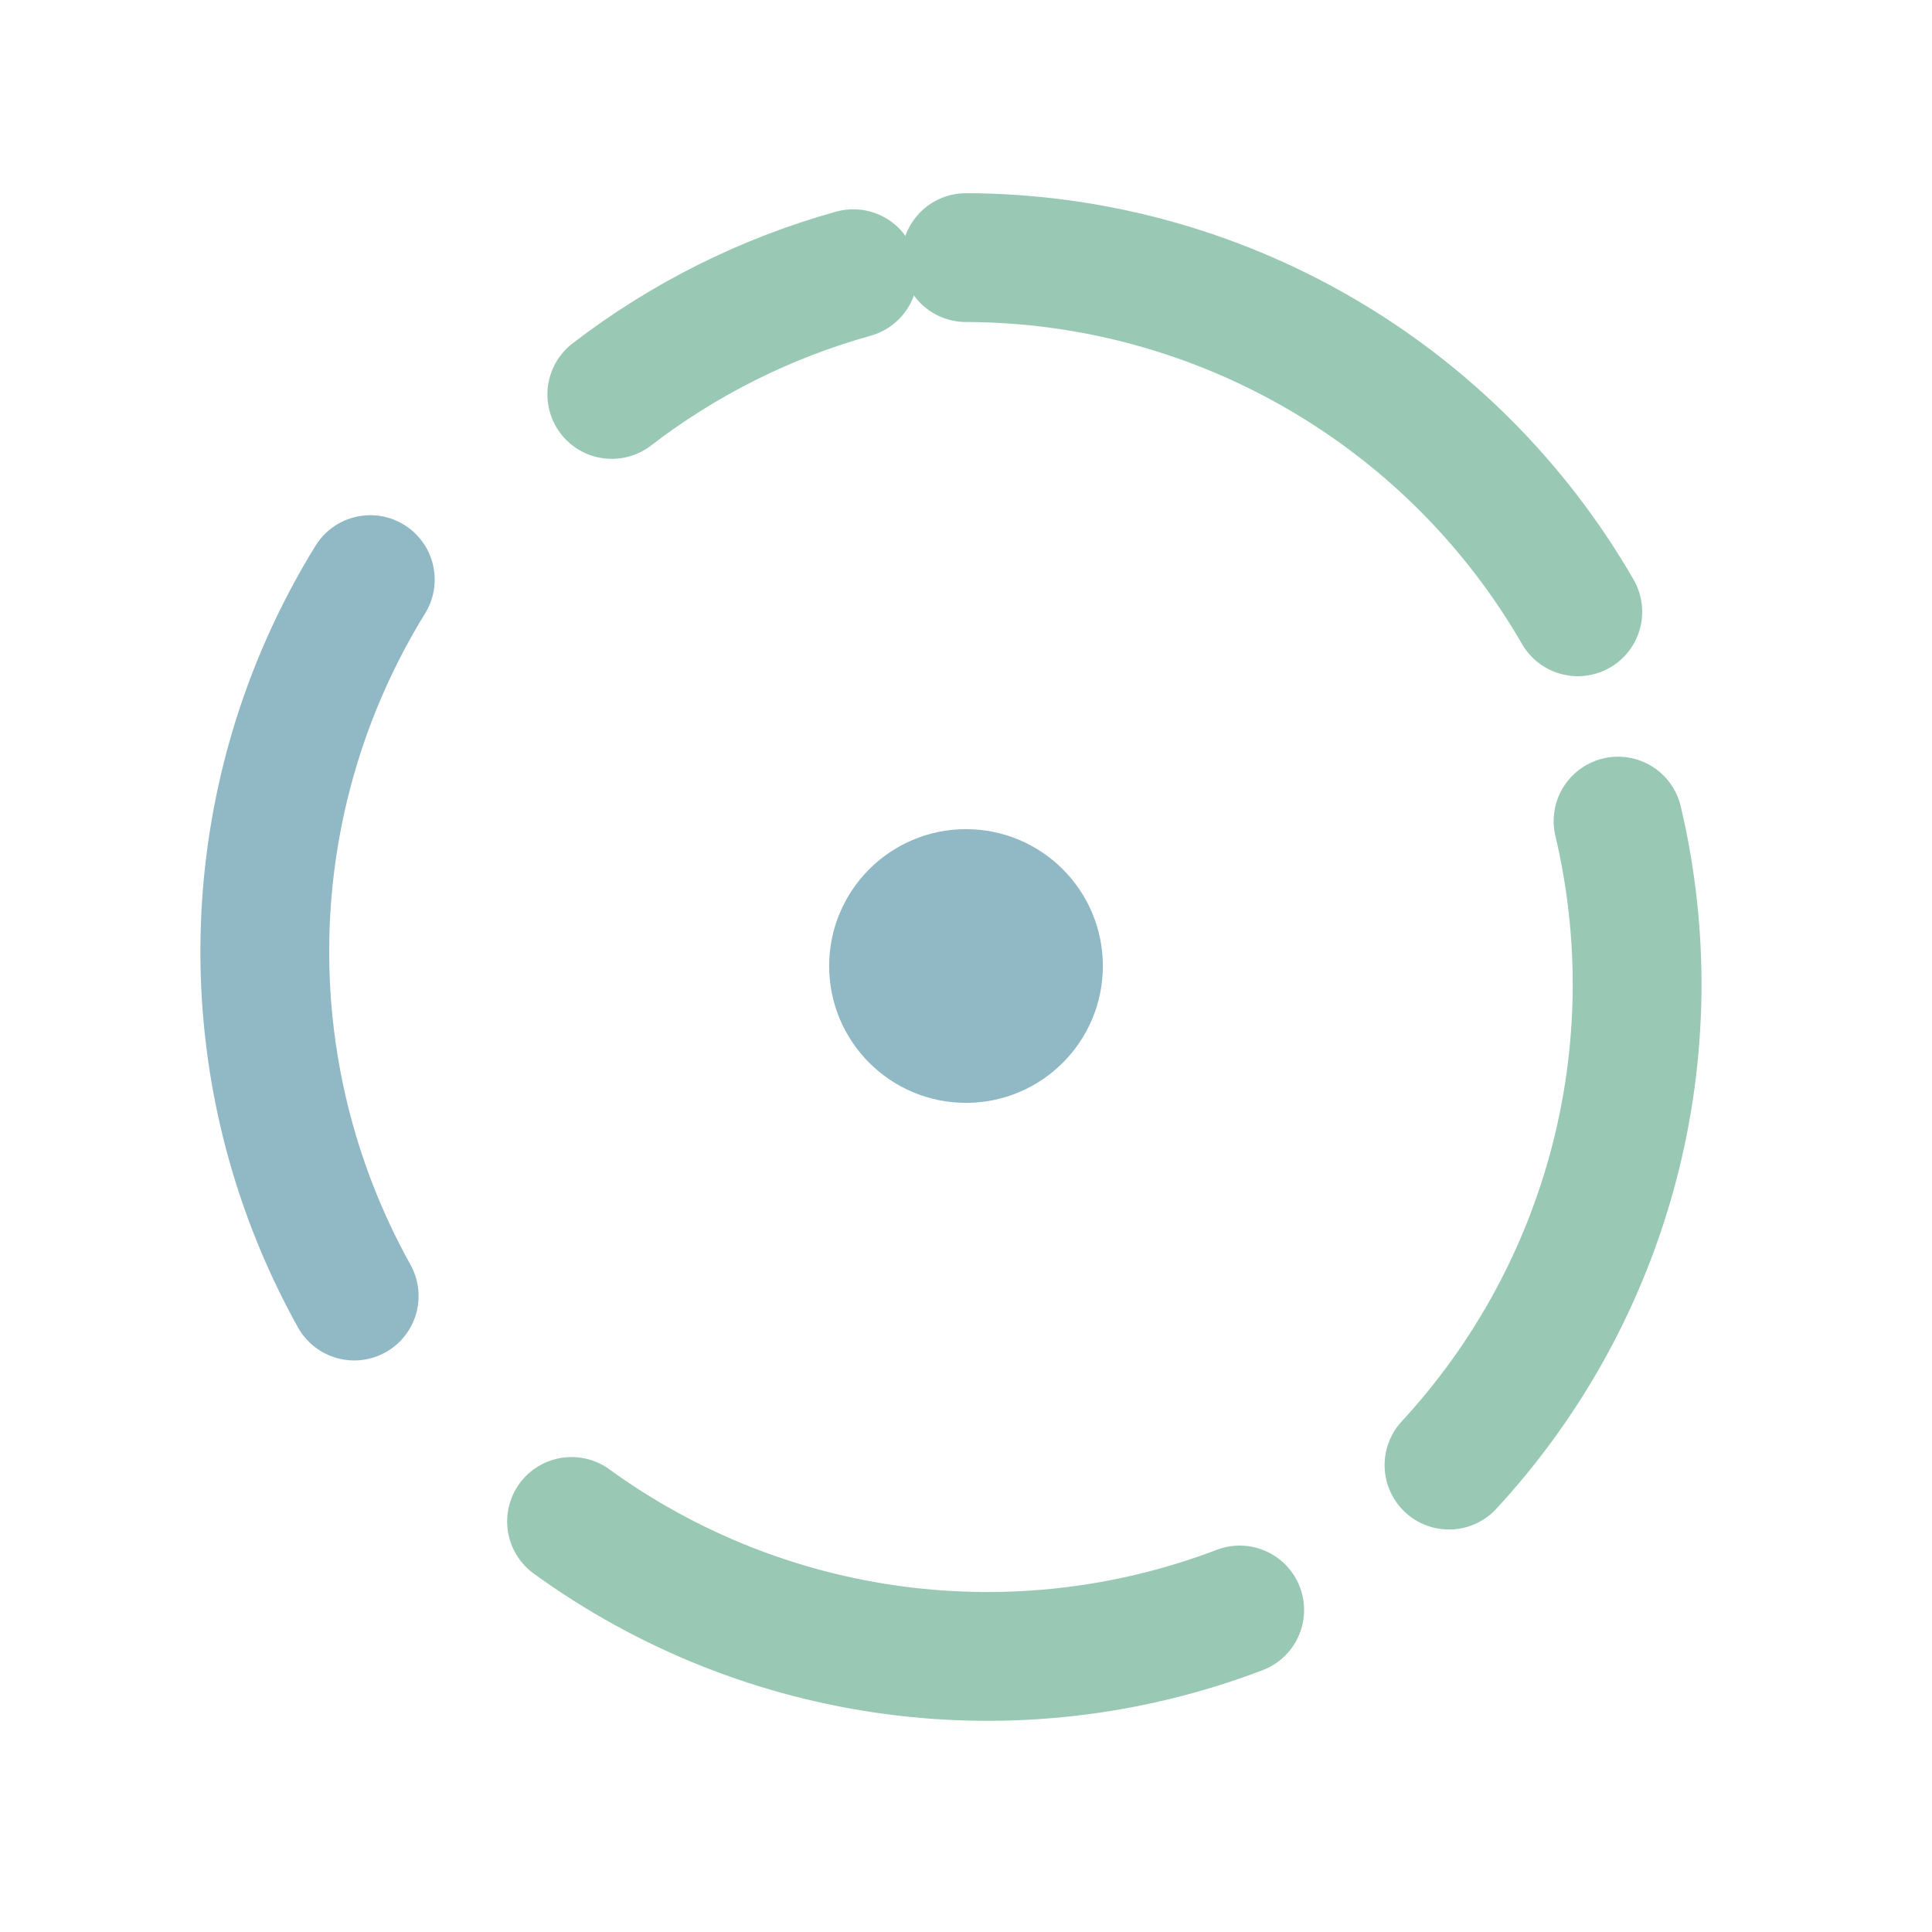
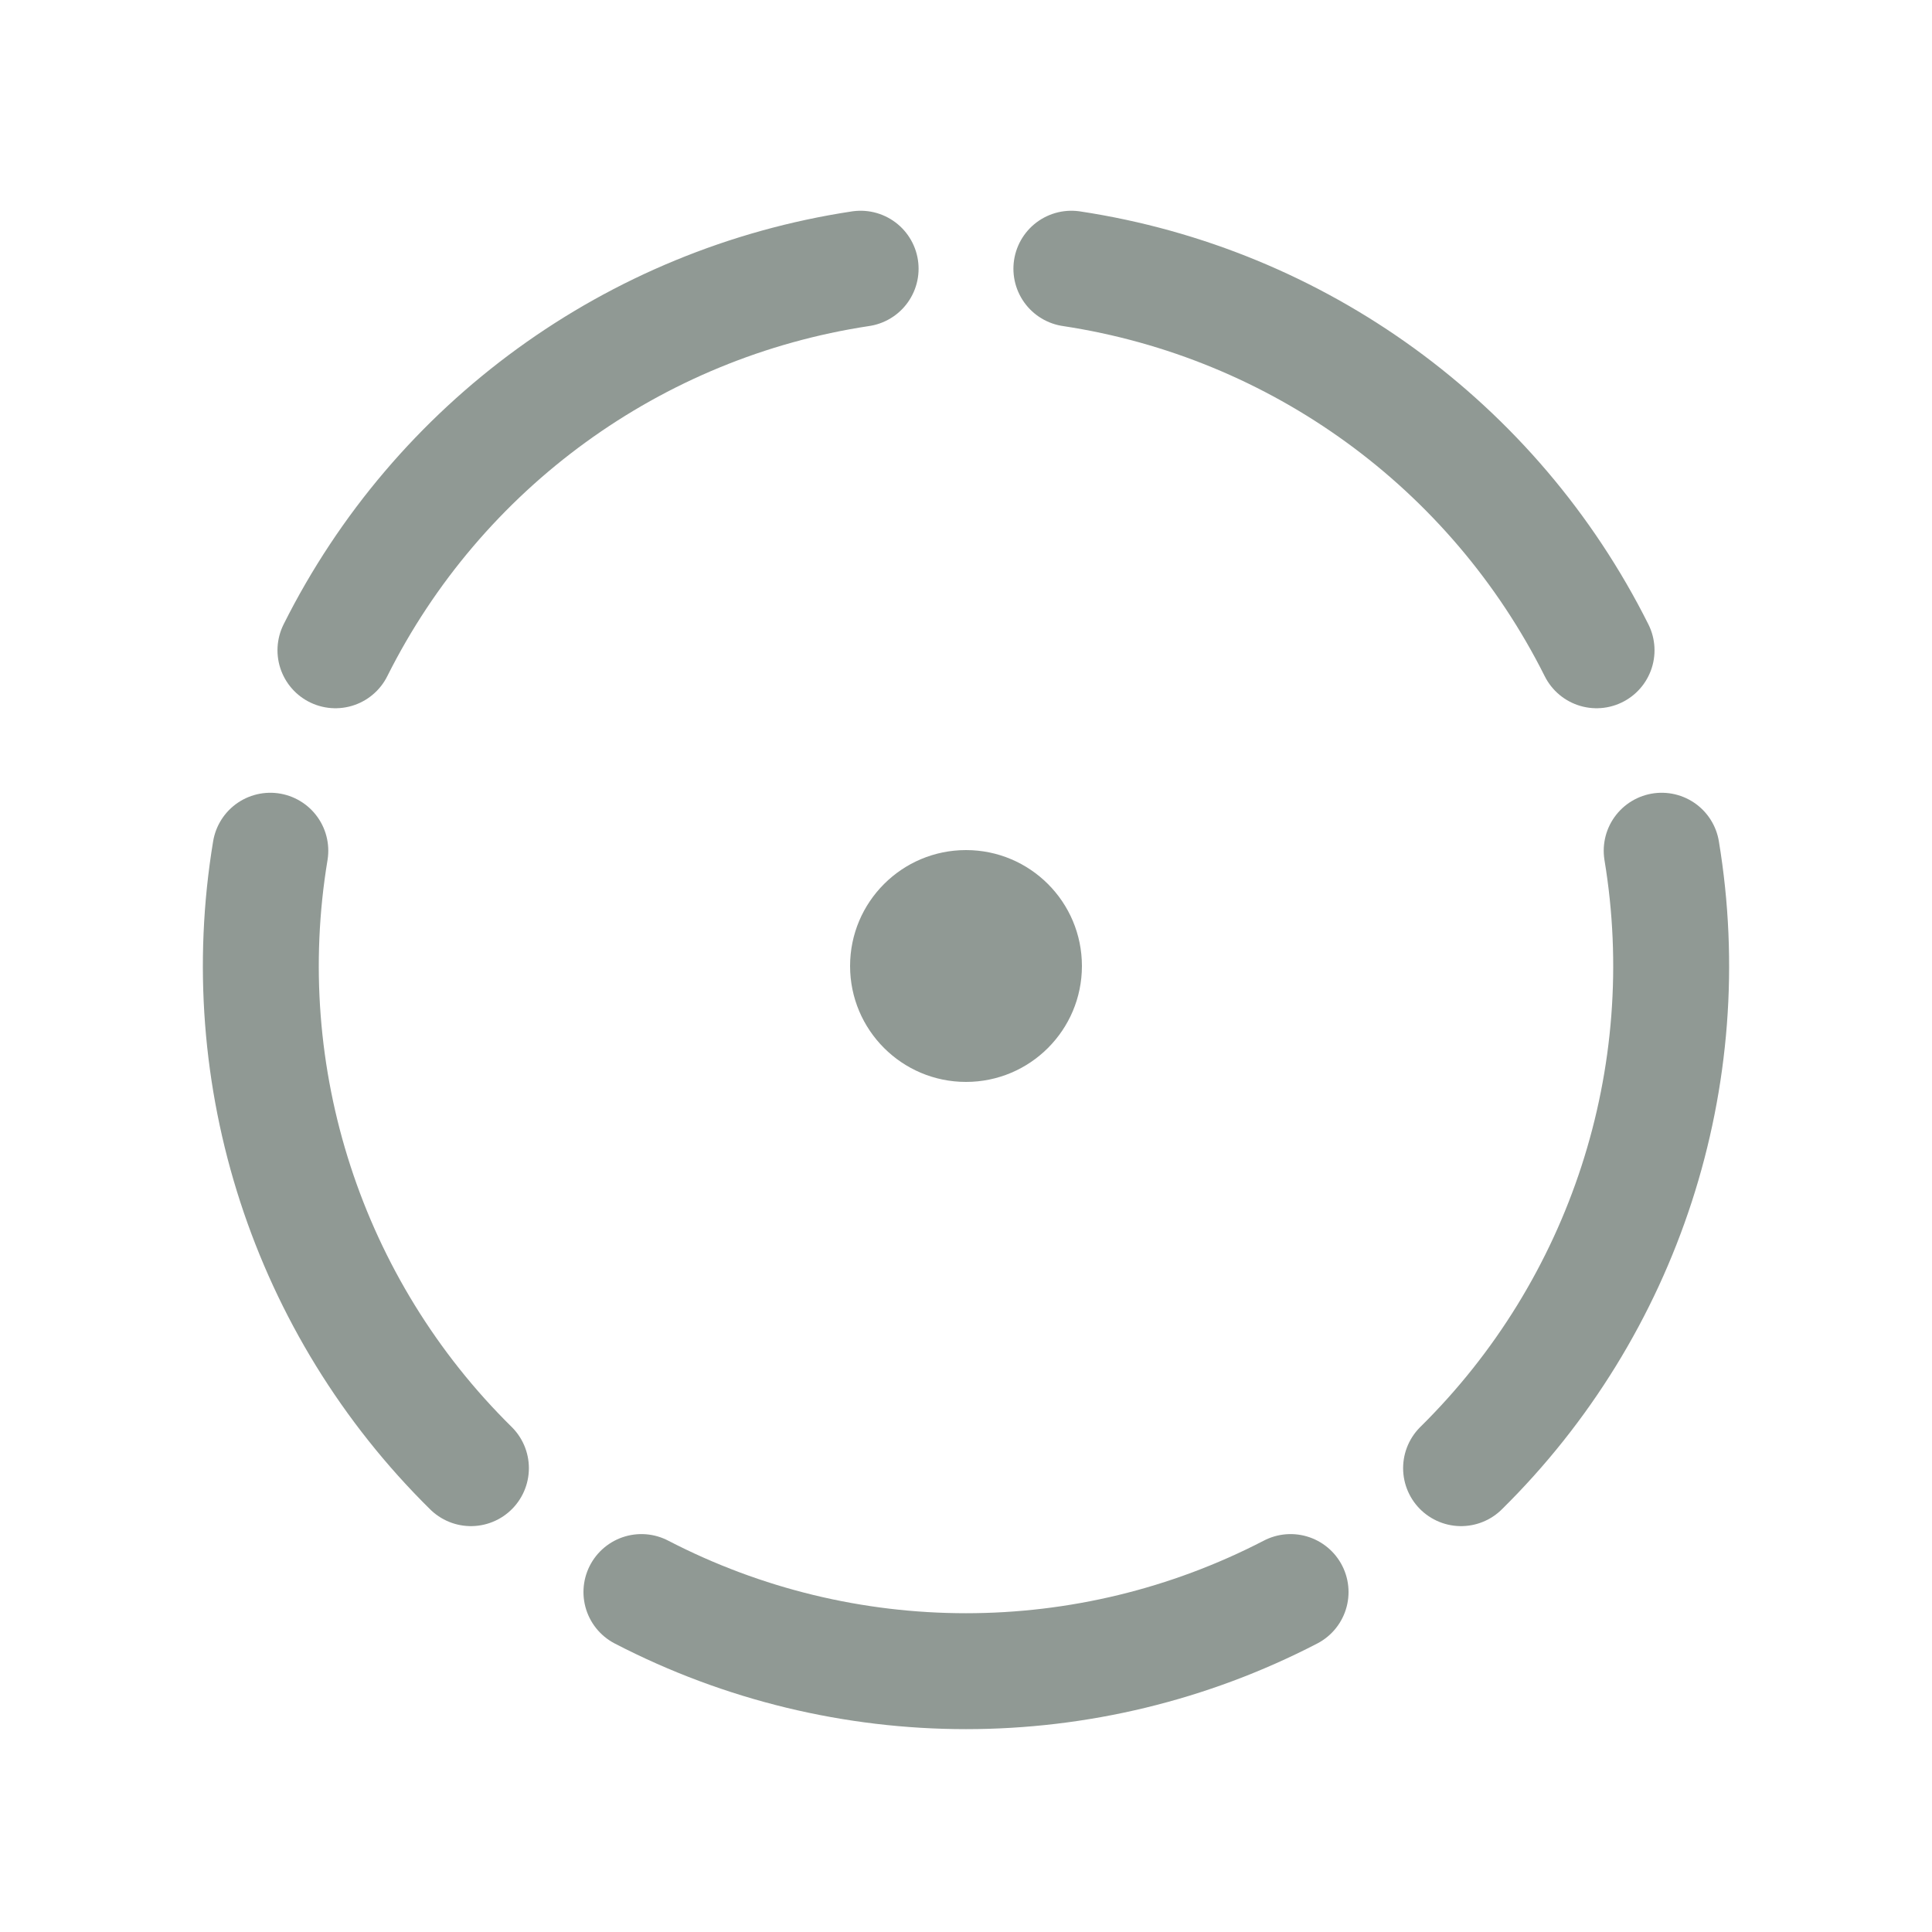
<svg xmlns="http://www.w3.org/2000/svg" width="512" height="512" viewBox="0 0 24 24">
-   <g fill="none" stroke-linecap="round" stroke-linejoin="round" stroke-width="1.6">
-     <path stroke="#99c9b4" d="M12 3.2 A8.8 8.8 0 0 1 19.6 7.6" />
-     <path stroke="#99c9b4" d="M20.1 10.2 A8.8 8.8 0 0 1 18.0 18.2" />
-     <path stroke="#99c9b4" d="M15.4 20.0 A8.8 8.8 0 0 1 7.1 18.9" />
-     <path stroke="#91b9c5" d="M4.4 16.1 A8.8 8.8 0 0 1 4.6 7.2" />
-     <path stroke="#99c9b4" d="M7.6 4.9 A8.8 8.8 0 0 1 10.6 3.4" />
+   <g fill="none" stroke="#909994" stroke-linecap="round" stroke-width="1.44">
+     <path d="M13.309 3.338 A8.76 8.76 0 0 1 19.833 8.078" />
+     <path d="M20.642 10.568 A8.76 8.76 0 0 1 18.15 18.238" />
+     <path d="M16.032 19.777 A8.76 8.76 0 0 1 7.968 19.777" />
+     <path d="M5.85 18.238 A8.76 8.76 0 0 1 3.358 10.568" />
+     <path d="M4.167 8.078 A8.76 8.76 0 0 1 10.691 3.338" />
  </g>
-   <circle cx="12" cy="12" r="1.7" fill="#91b9c5" />
+   <circle cx="12" cy="12" r="1.44" fill="#909994" />
</svg>
